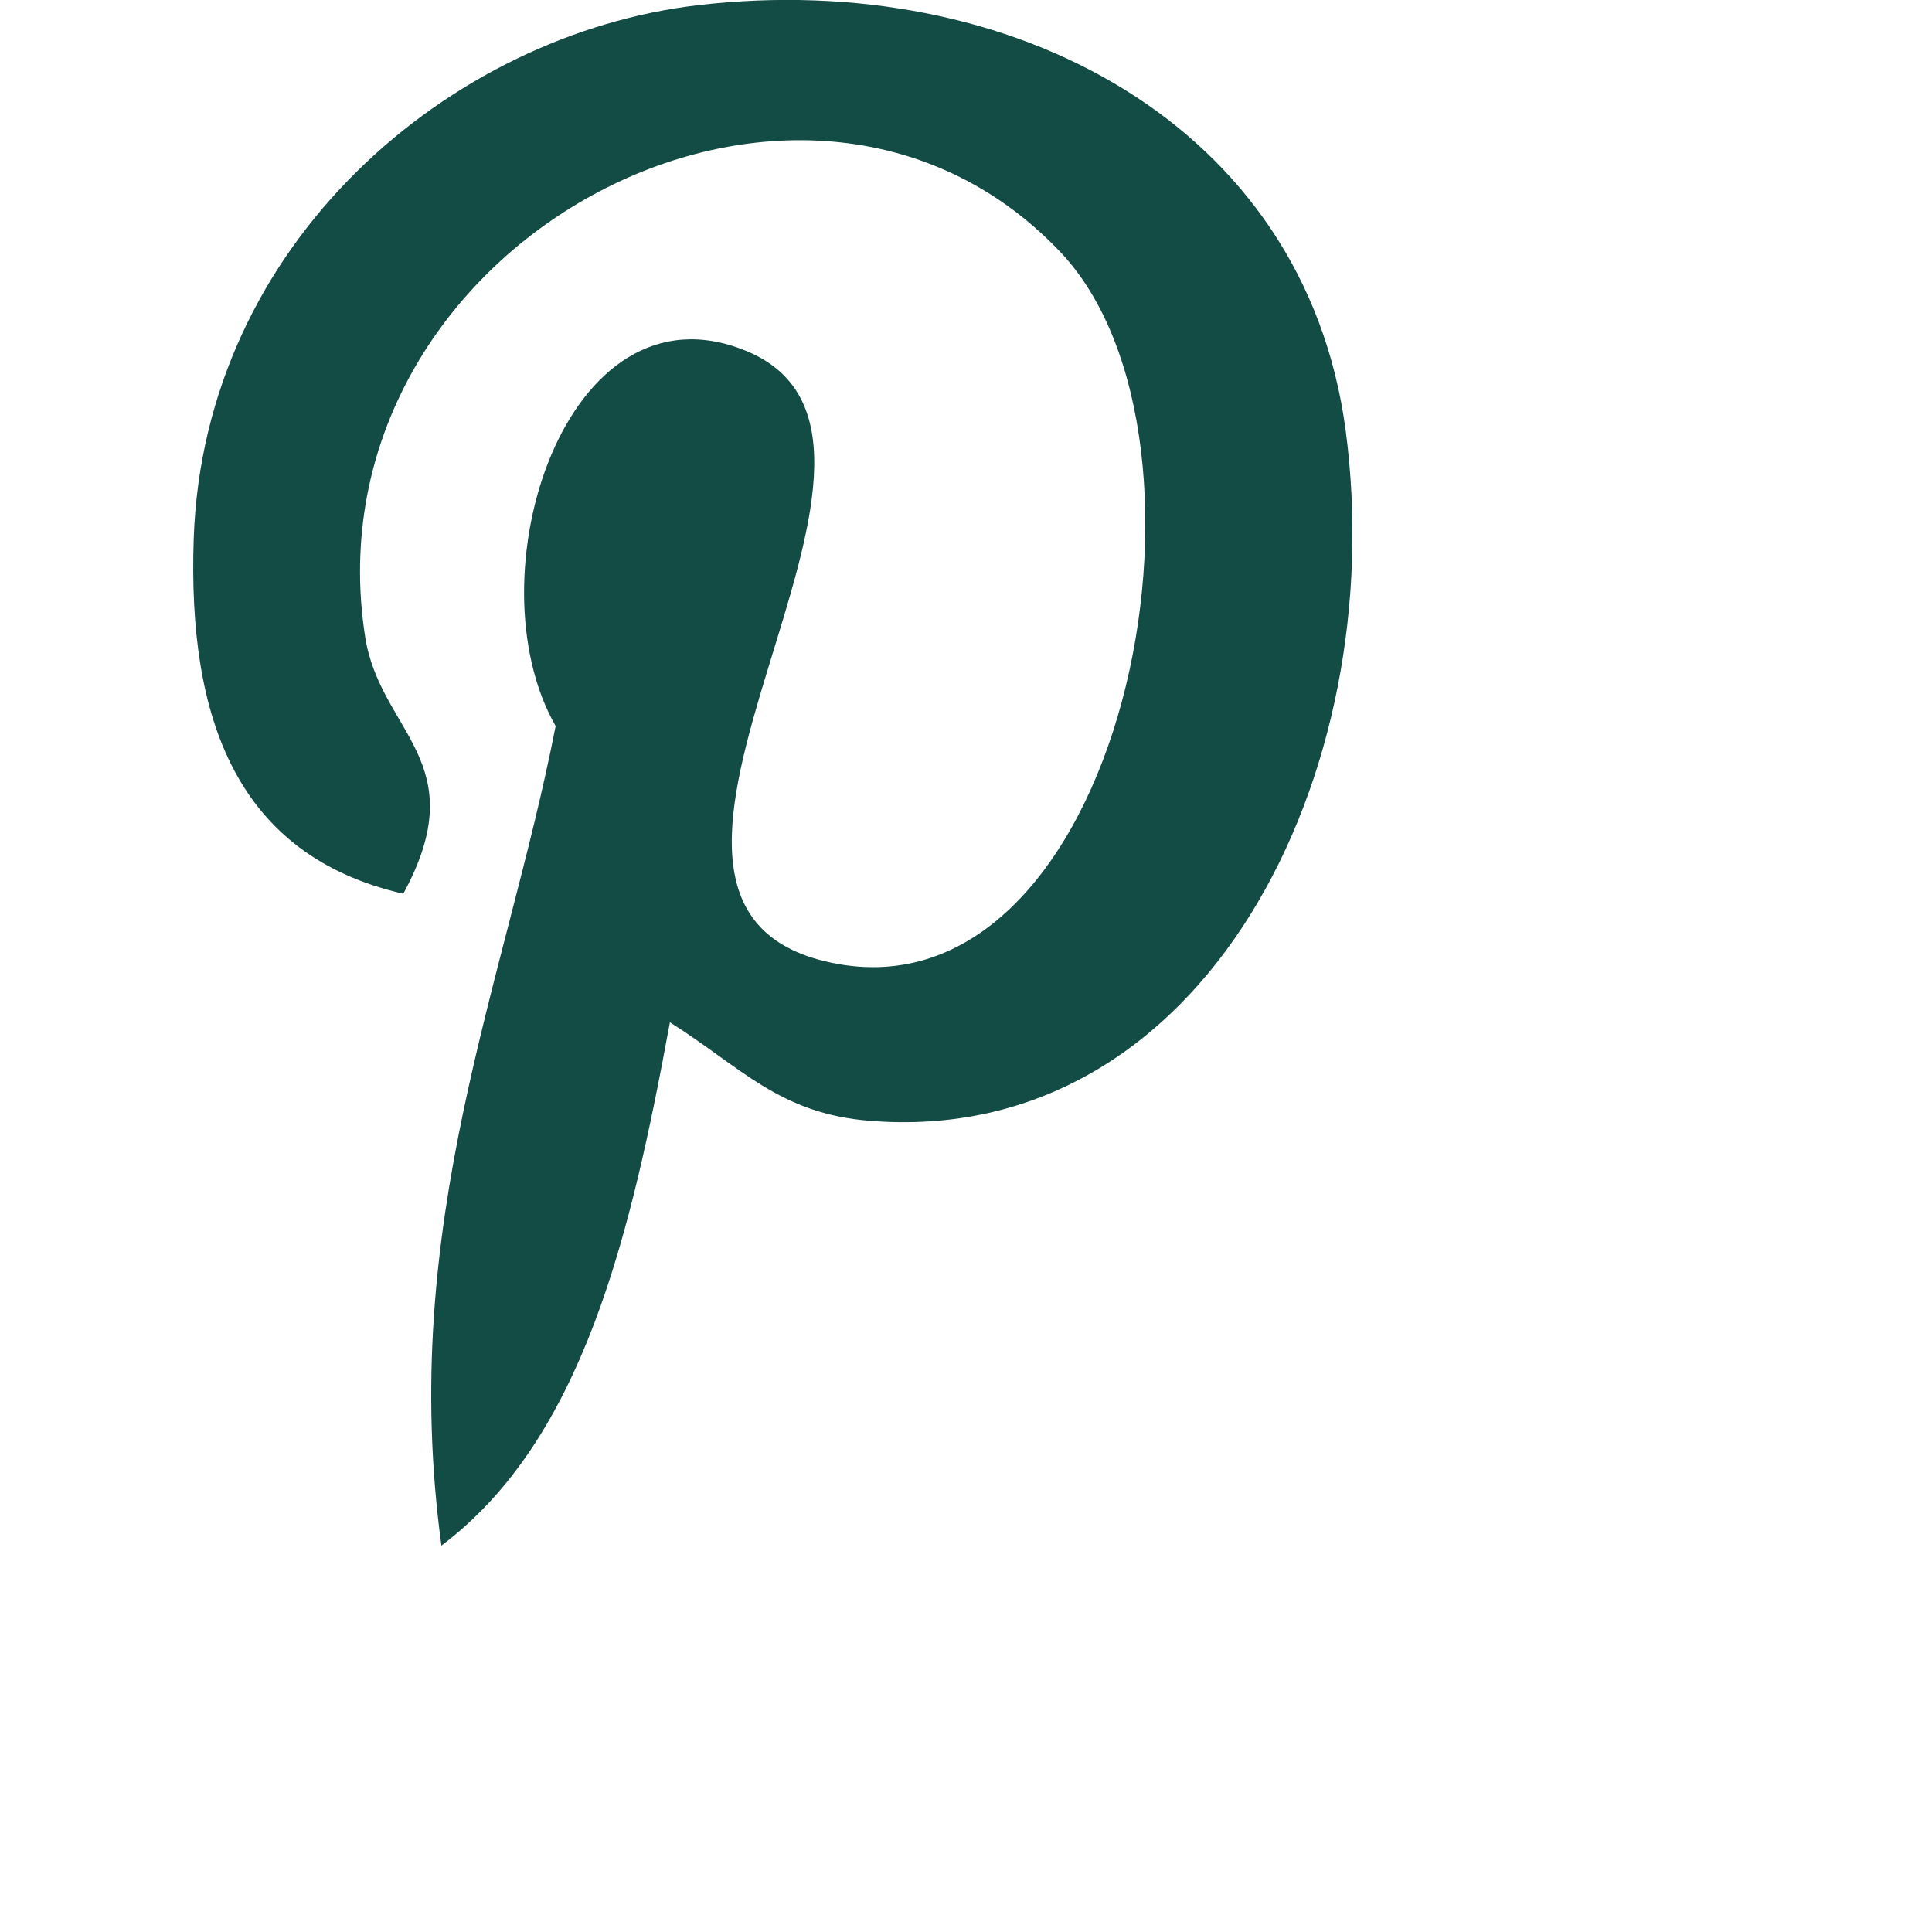
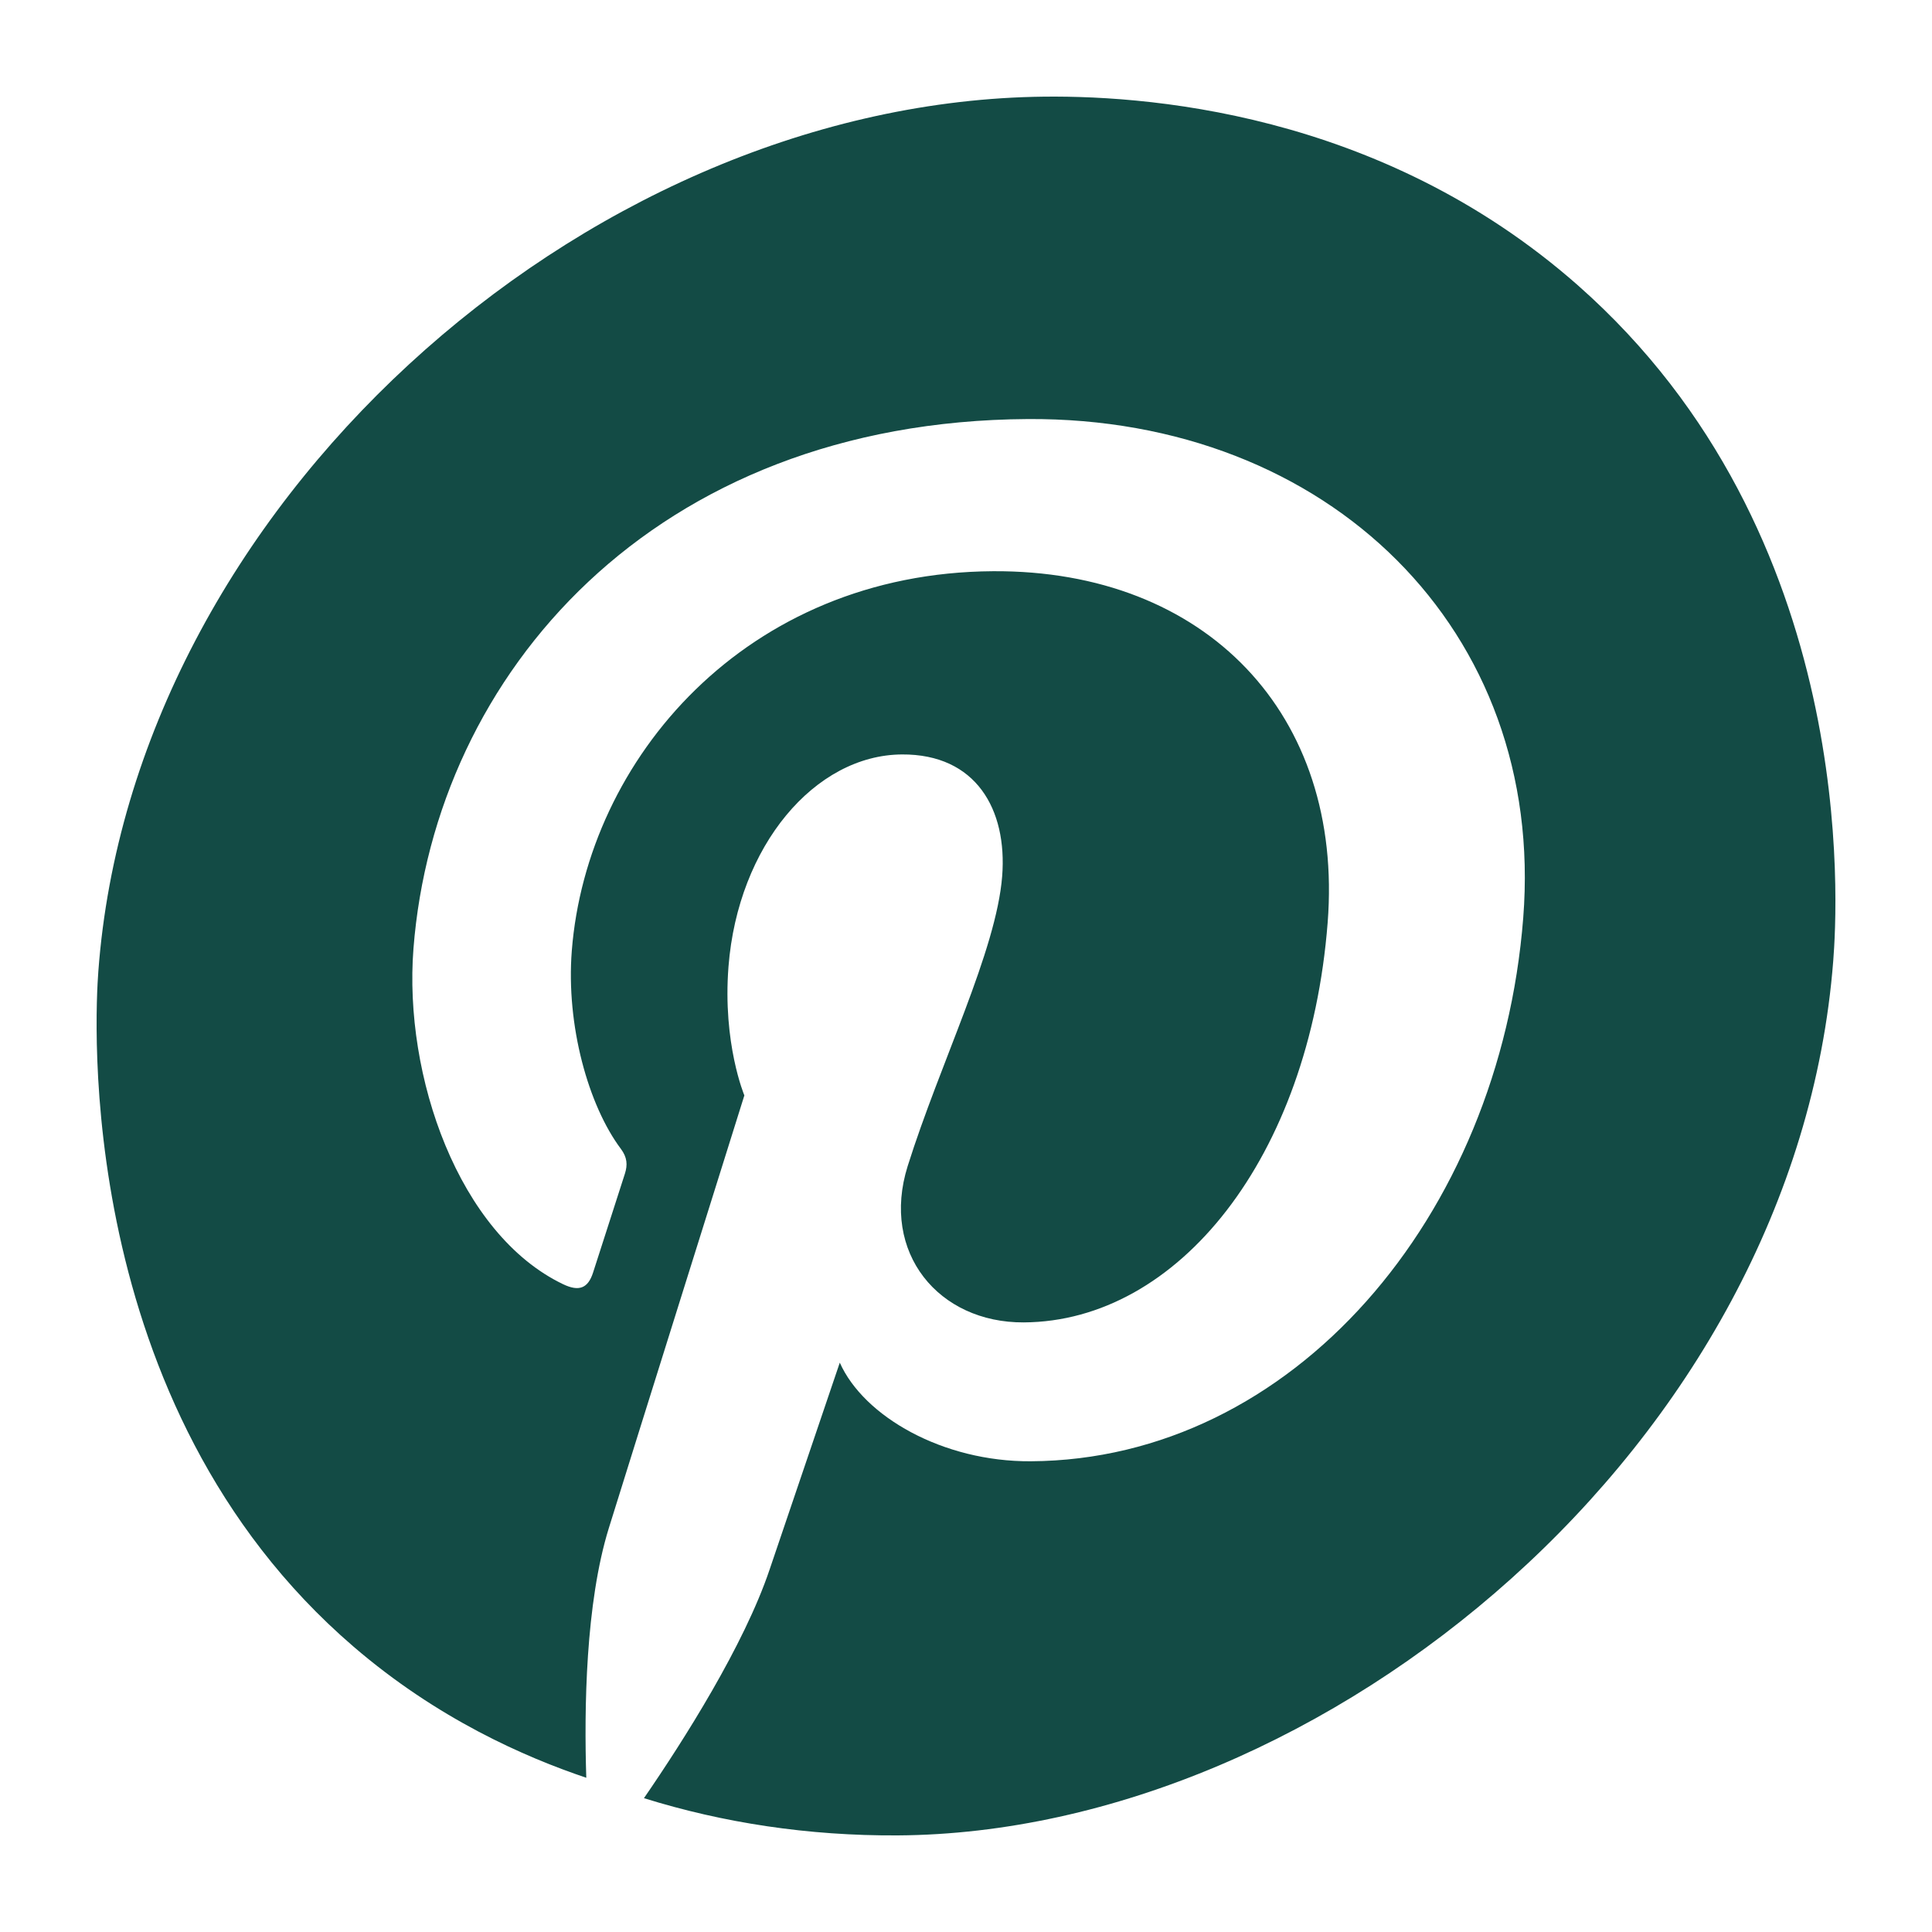
<svg xmlns="http://www.w3.org/2000/svg" width="100" height="100">
-   <path d="M69.647 22.247C67.533 6.433 52.347-1.62 36.133.267c-12.8 1.493-25.573 12.24-26.106 27.6-.32 9.373 2.24 16.413 10.847 18.393 3.727-6.84-1.2-8.333-1.973-13.293-3.153-20.247 22.52-34.08 35.973-19.933 9.307 9.8 3.173 39.933-11.827 36.8-14.38-2.981 7.04-26.967-4.434-31.674-9.32-3.827-14.267 11.7-9.853 19.42-2.593 13.273-8.173 25.773-5.913 42.42 7.333-5.52 9.8-16.073 11.827-27.087 3.68 2.32 5.653 4.727 10.347 5.1 17.32 1.4 27-17.933 24.627-35.767z" fill="#134B45" />
+   <path d="M53.51 5.012C30.036 5.575 6.87 26.297 5.09 50.276c-.163 2.188-1.35 22.44 13.208 34.953 4.356 3.745 8.863 5.714 12.048 6.788-.114-3.557-.04-9.031 1.167-12.923 1.09-3.516 7.015-22.396 7.015-22.396s-1.133-2.687-.821-6.672c.492-6.256 4.474-10.95 8.98-10.976 3.83-.023 5.455 2.847 5.185 6.304-.302 3.86-3.207 9.647-4.891 15.003-1.408 4.485 1.605 8.117 6.013 8.09 7.98-.048 14.773-8.516 15.725-20.687.844-10.774-6.29-18.26-17.32-18.194-12.776.077-21.026 9.725-21.803 19.648-.302 3.868.86 8.005 2.538 10.248.333.444.356.833.21 1.29-.452 1.422-1.448 4.484-1.645 5.11-.262.824-.73 1.002-1.55.61-5.401-2.582-8.265-10.778-7.748-17.376 1.11-14.193 12.421-27.29 31.797-27.406 15.574-.094 26.809 10.956 25.644 25.82-1.213 15.507-11.946 28.045-25.487 28.125-4.551.029-8.643-2.314-9.888-5.104 0 0-2.922 8.605-3.634 10.713-1.319 3.914-4.438 8.829-6.502 11.829 4.098 1.278 8.508 1.954 13.135 1.927 22.079-.134 46.473-20.231 48.422-45.264.215-2.772 1.4-22.077-13.217-34.968C71.398 5.711 59.06 4.88 53.51 5.012" fill="#134B45" />
</svg>
